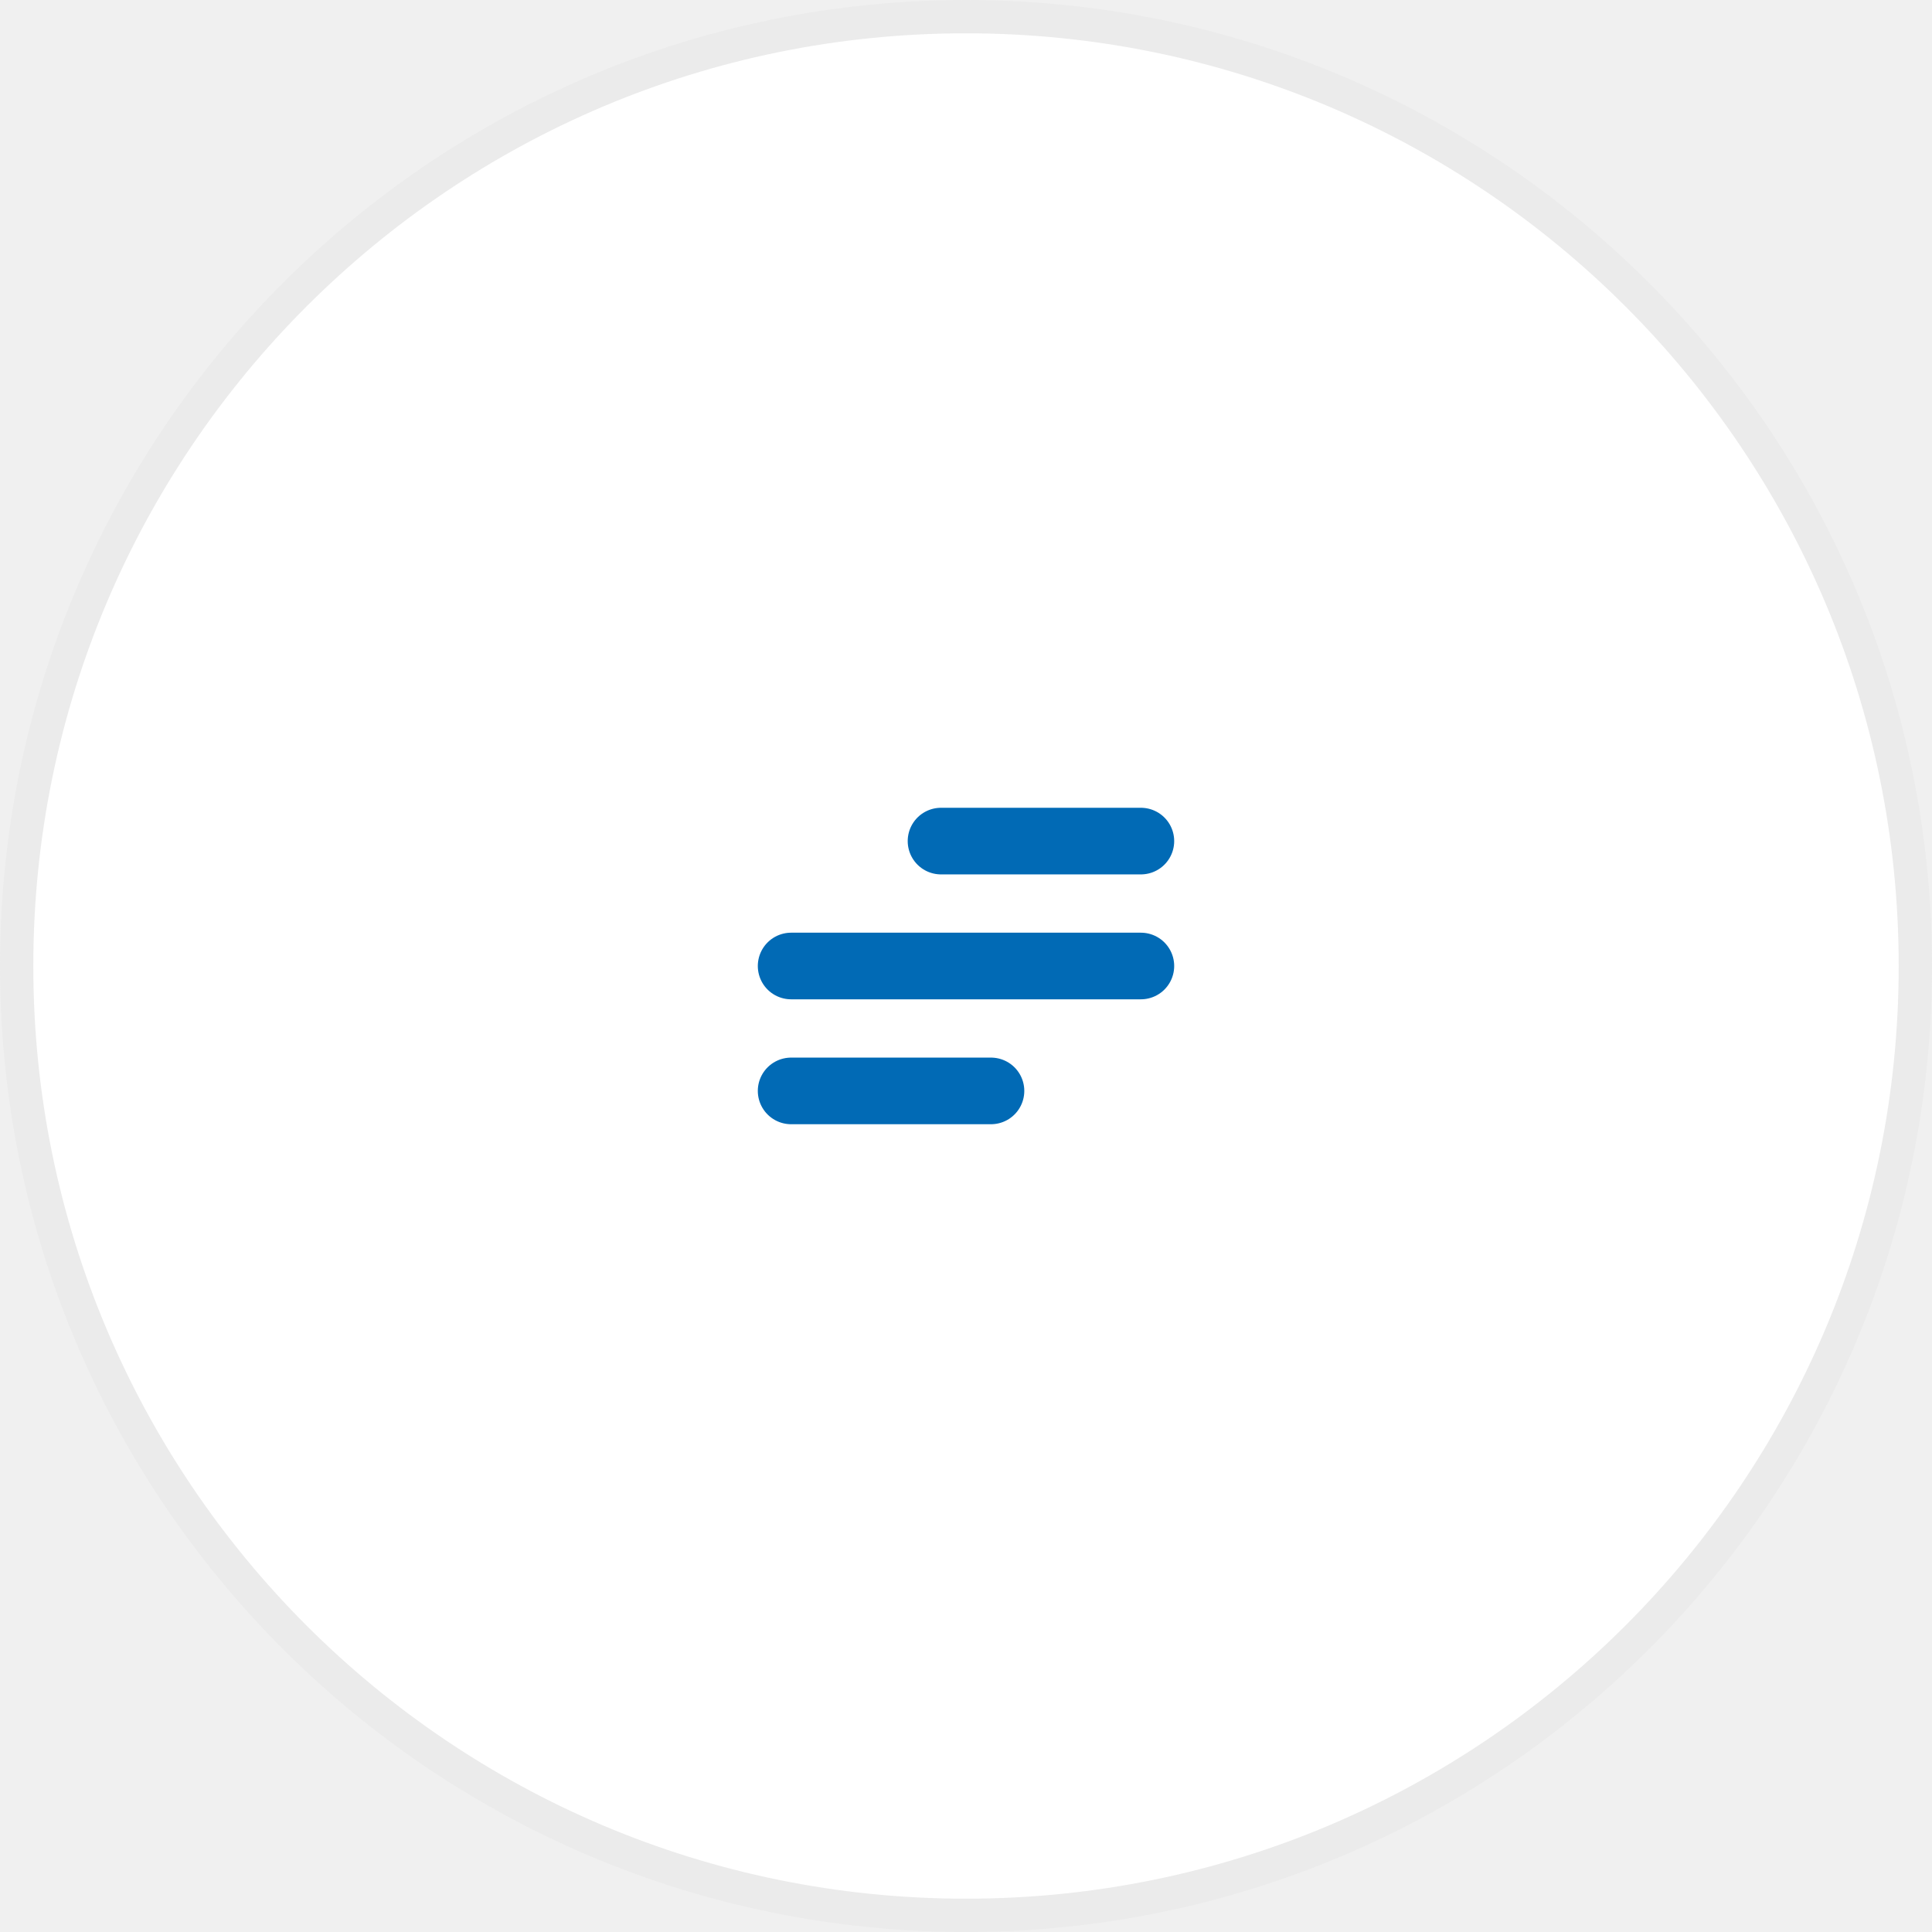
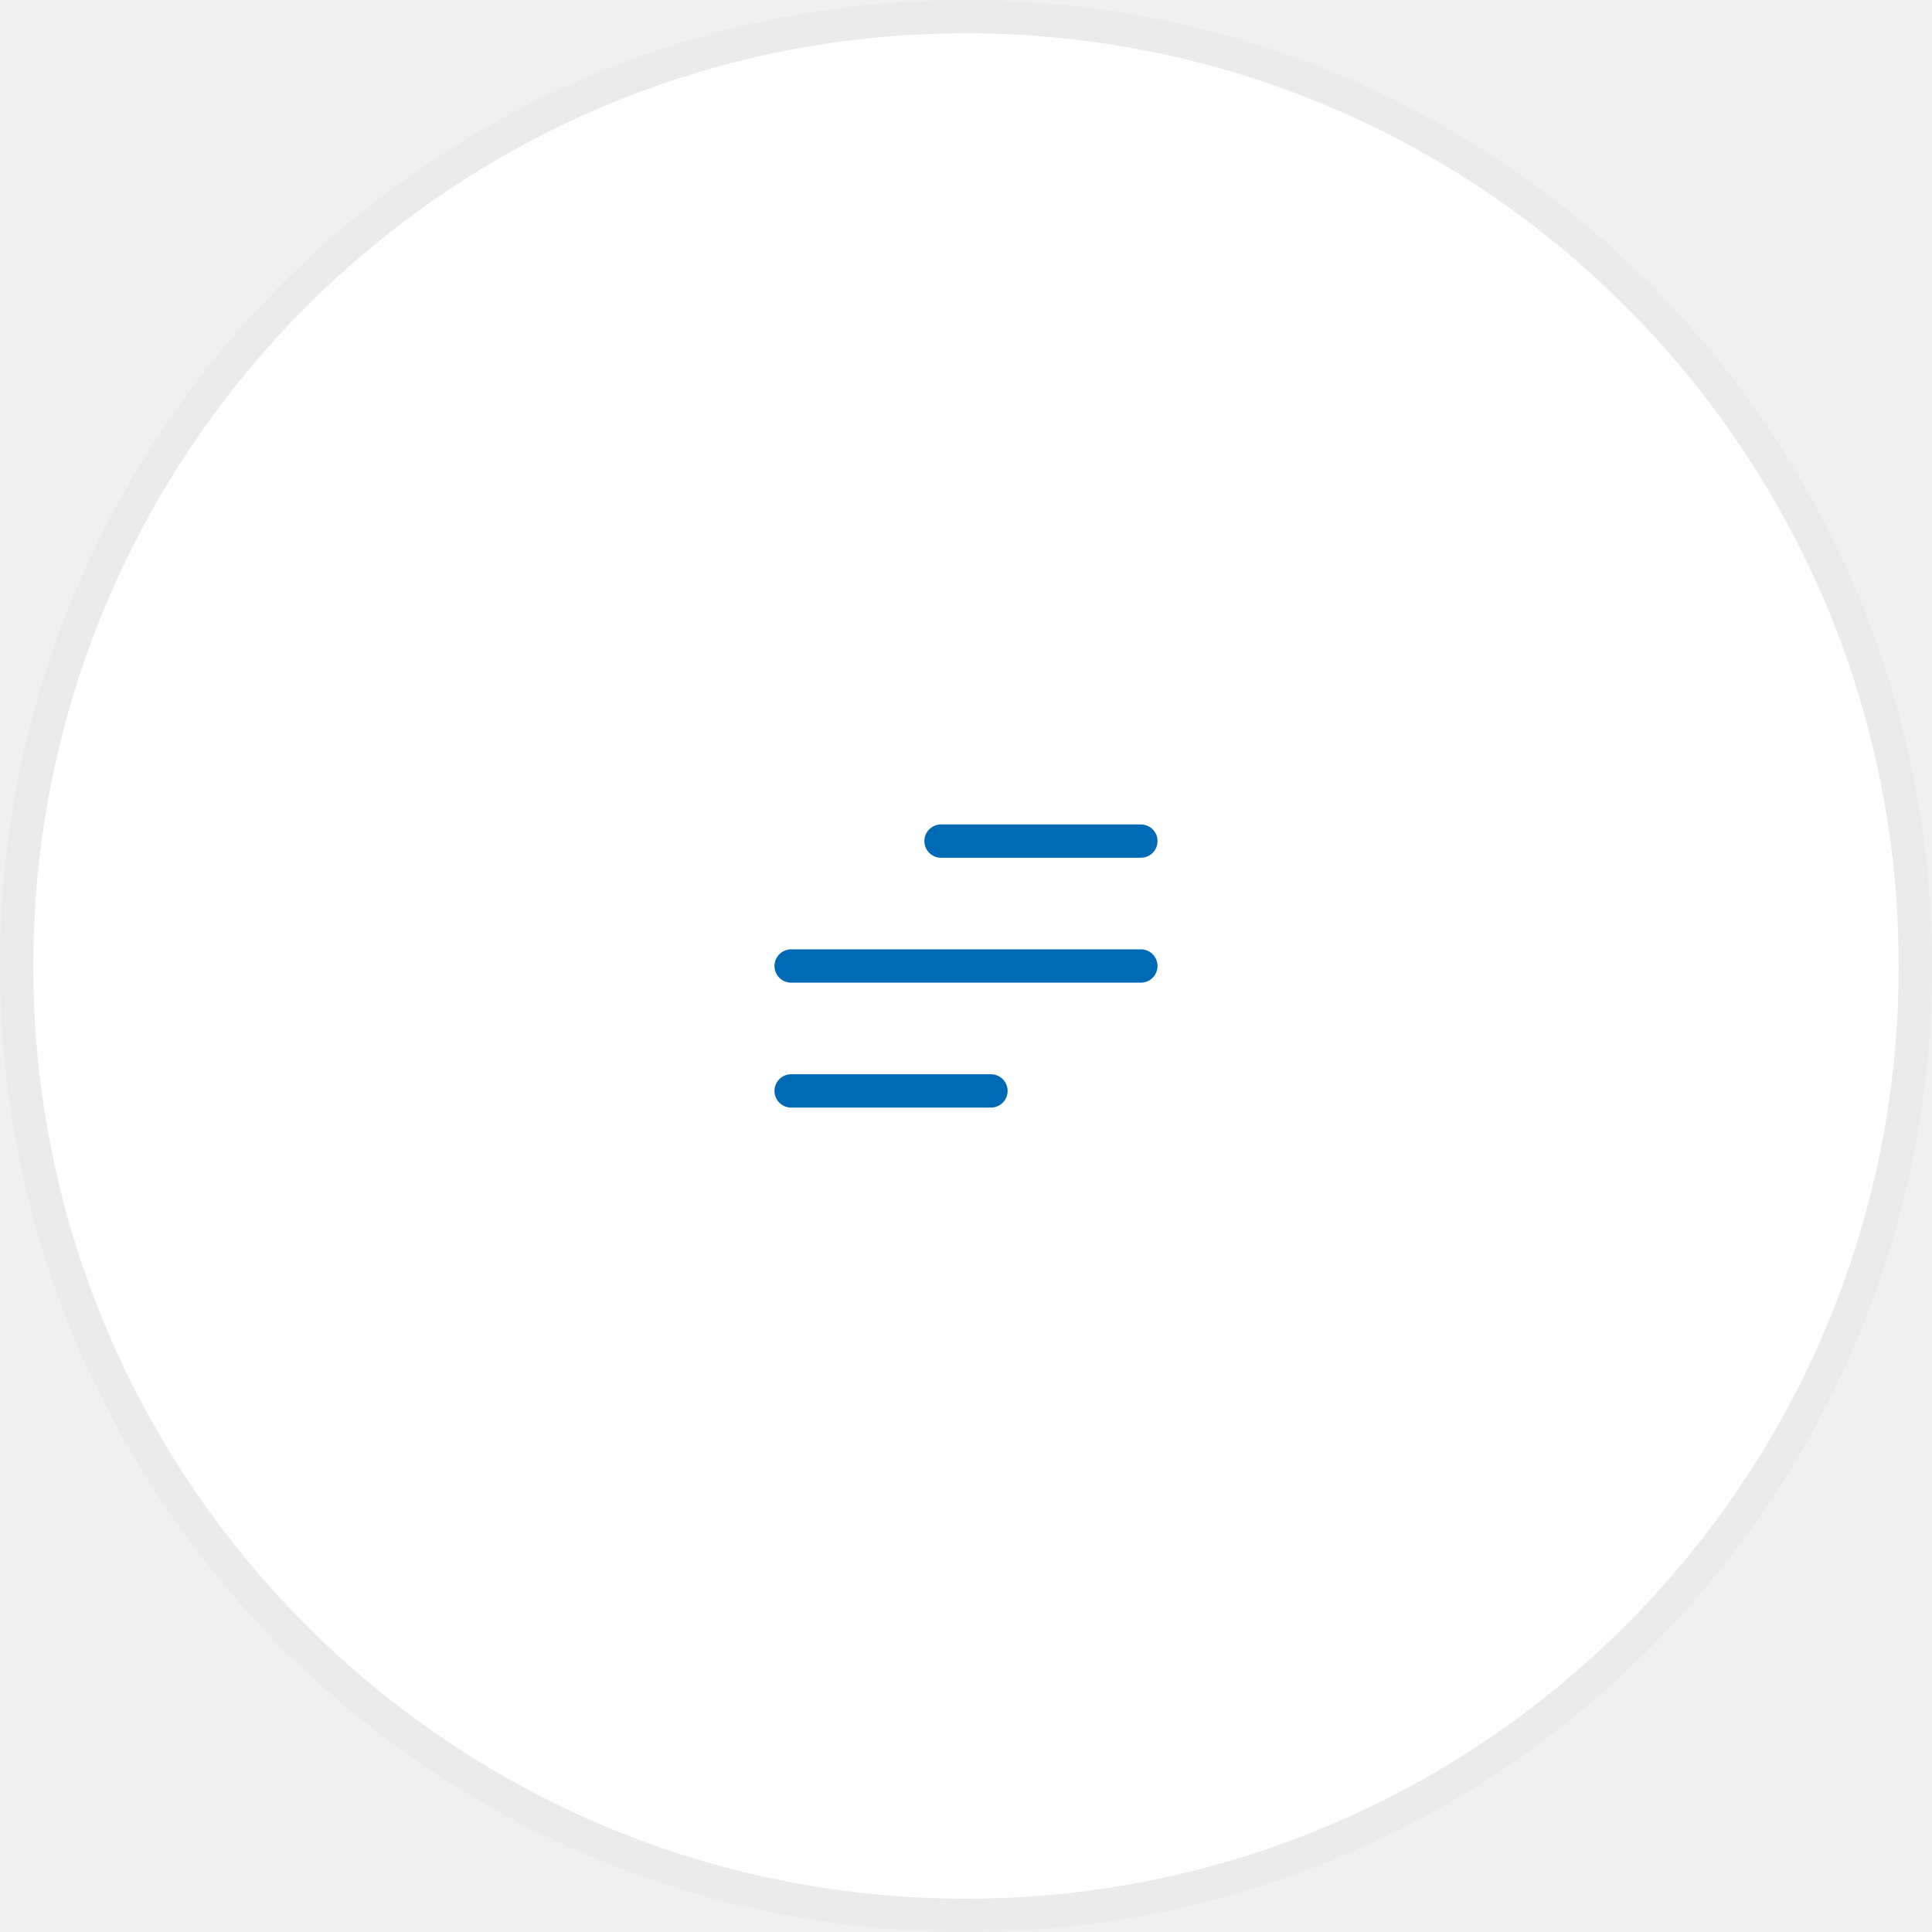
<svg xmlns="http://www.w3.org/2000/svg" width="58" height="58" viewBox="0 0 58 58" fill="none">
  <rect width="58" height="58" rx="29" fill="white" />
  <rect x="0.5" y="0.5" width="57" height="57" rx="28.5" stroke="black" stroke-opacity="0.08" />
-   <path d="M23.75 32.75H29.75M23.75 29H34.25M28.25 25.25H34.25" stroke="#016AB5" stroke-width="2" stroke-linecap="round" stroke-linejoin="round" />
+   <path d="M23.75 32.75H29.75M23.75 29H34.25M28.25 25.25H34.25" stroke="#016AB5" strokeWidth="2" stroke-linecap="round" stroke-linejoin="round" />
</svg>
